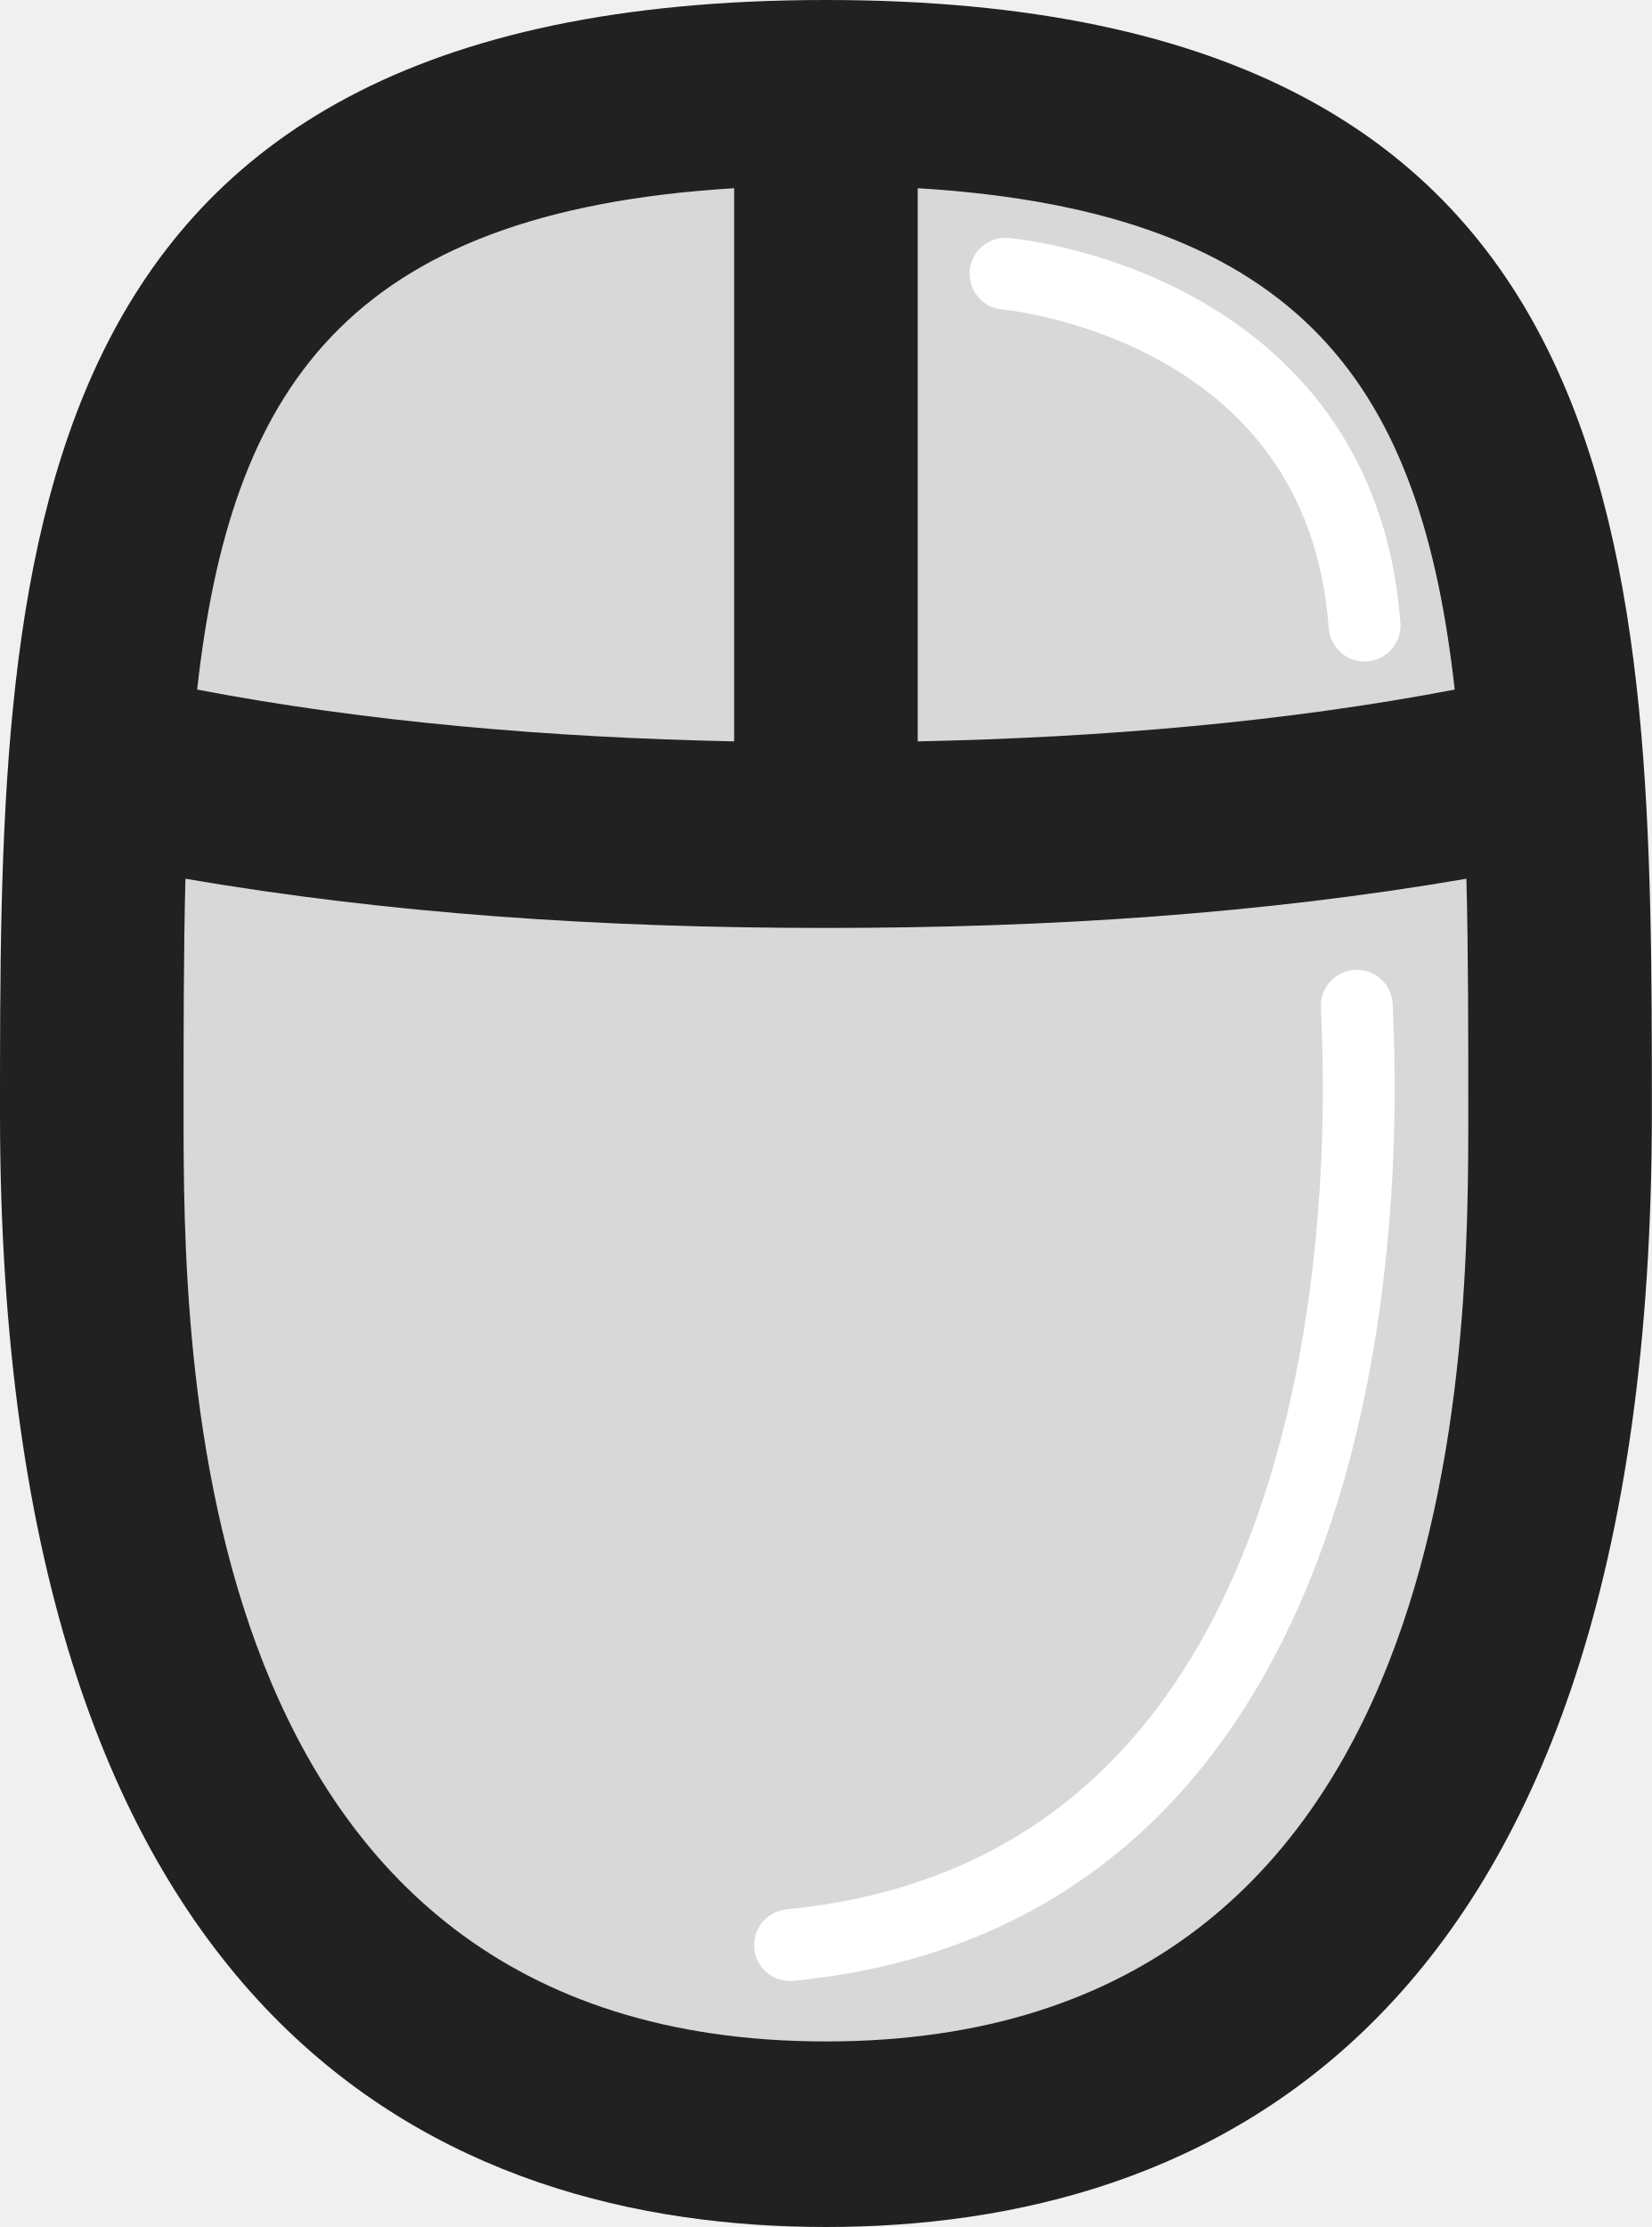
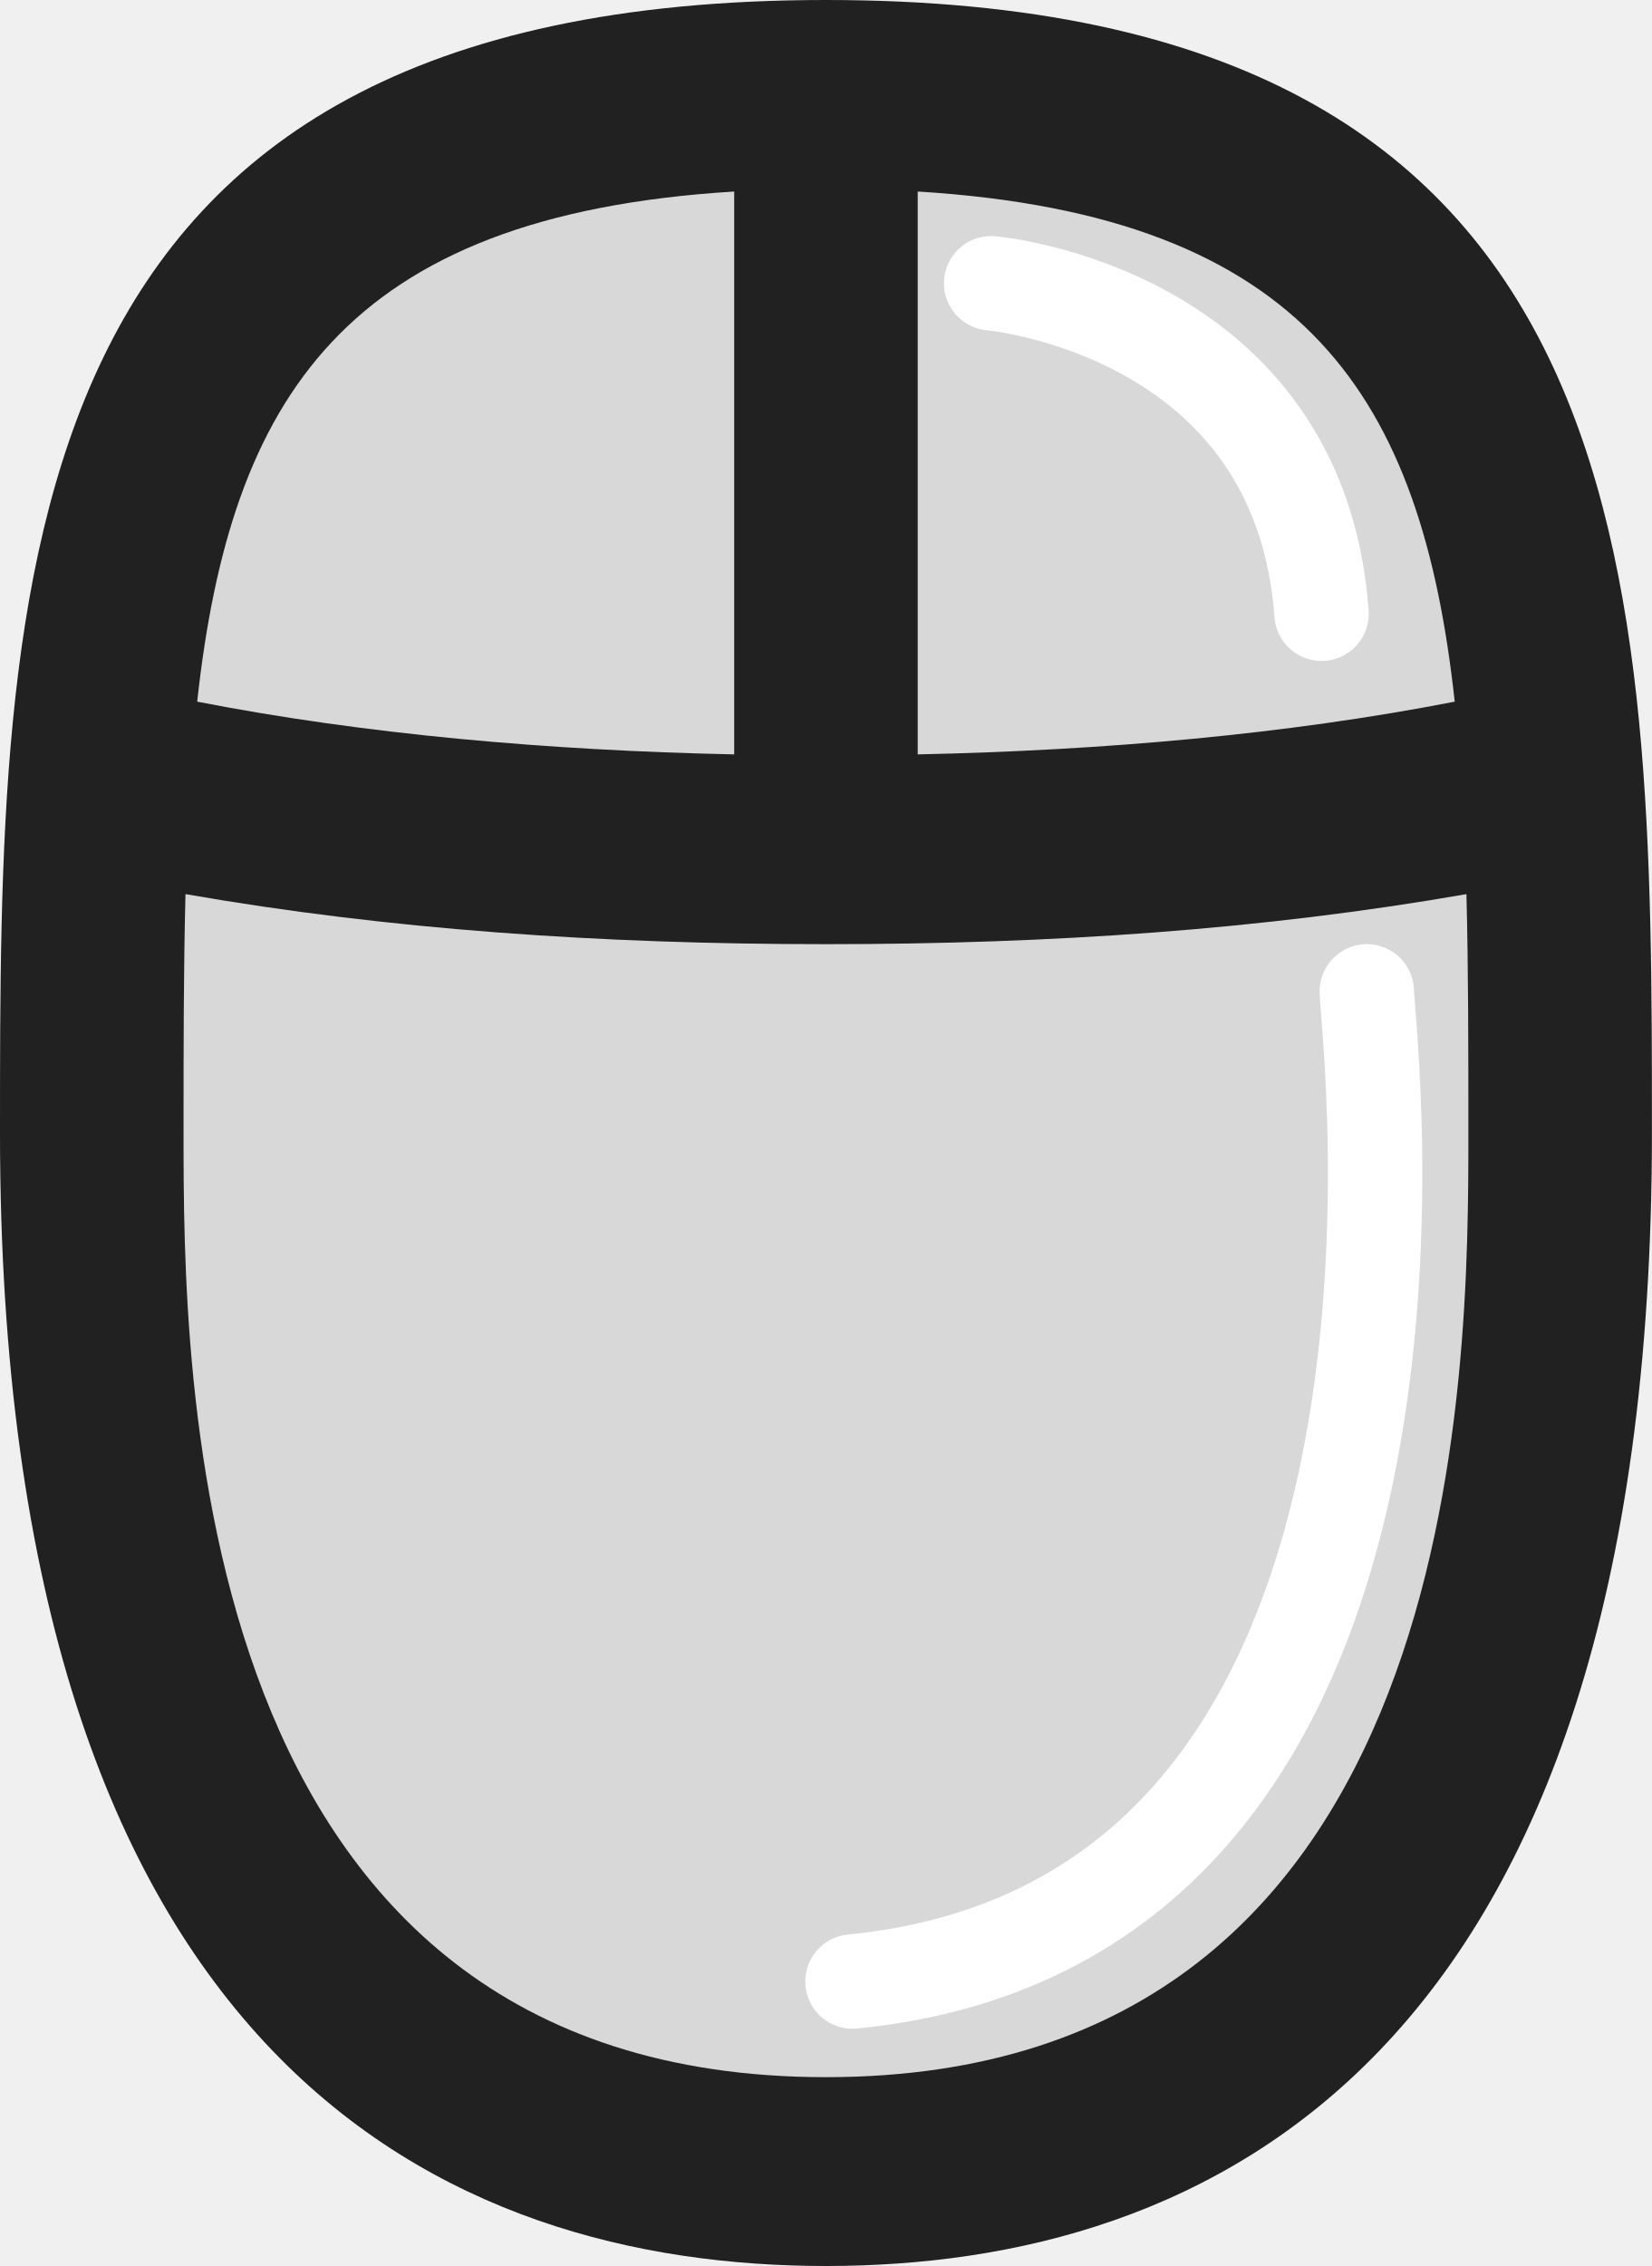
- <svg xmlns="http://www.w3.org/2000/svg" width="23" height="31" viewBox="0 0 23 31">
+ <svg xmlns="http://www.w3.org/2000/svg" width="35" height="48" viewBox="0 0 35 48">
  <g fill="none" fill-rule="evenodd">
-     <path fill="#D8D8D8" d="M1.602,11.028 C1.602,11.028 21.383,11.534 21.652,10.57 C21.922,9.606 24.644,29.637 11.765,29.637 C-1.113,29.637 1.602,11.028 1.602,11.028 Z" />
-     <path fill="#D8D8D8" d="M11.597,1.324 C11.597,1.324 11.597,11.499 11.597,11.499 L1.698,10.154 C1.698,10.154 1.052,0.604 11.597,1.324 Z" />
-     <path fill="#D8D8D8" d="M21.906,2.039 C21.906,2.039 21.906,12.214 21.906,12.214 L12.008,10.869 C12.008,10.869 11.361,1.319 21.906,2.039 Z" transform="matrix(-1 0 0 1 33.906 0)" />
-     <path fill="#212121" fill-rule="nonzero" d="M20.255,9.599 C19.793,5.458 18.21,2.948 12.778,2.62 L12.778,10.32 C15.36,10.267 17.913,10.047 20.255,9.599 Z M20.418,12.232 C17.584,12.718 14.641,12.917 11.5,12.917 C8.359,12.917 5.416,12.718 2.582,12.232 C2.556,13.253 2.556,14.344 2.556,15.5 C2.556,18.729 2.556,28.417 11.5,28.417 C20.444,28.417 20.444,18.729 20.444,15.5 C20.444,14.344 20.444,13.253 20.418,12.232 Z M2.745,9.599 C5.087,10.047 7.64,10.267 10.222,10.32 L10.222,2.62 C4.79,2.948 3.207,5.458 2.745,9.599 Z M11.5,31 C6.261,31 0,28.288 0,15.5 C0,7.879 0,0 11.5,0 C23,0 23,7.879 23,15.5 C23,28.288 16.739,31 11.5,31 Z" />
-     <path stroke="#FFFFFF" d="M18.892 14C18.892 14.538 19.804 26.218 11 27.076M14 3.81C14 3.81 18.667 4.209 19 8.708" stroke-linecap="round" stroke-linejoin="round" />
+     <path fill="#D8D8D8" d="M2.369,16.773 C2.369,16.773 32.934,17.567 33.35,16.053 C33.767,14.539 37.972,46 18.073,46 C-1.827,46 2.369,16.773 2.369,16.773 Z" />
+     <path fill="#D8D8D8" d="M17,2.061 C17,2.061 17,18 17,18 L2.012,15.893 C2.012,15.893 1.032,0.933 17,2.061 Z" />
+     <path fill="#D8D8D8" d="M33,3.061 C33,3.061 33,19 33,19 L18.012,16.893 C18.012,16.893 17.032,1.933 33,3.061 Z" transform="matrix(-1 0 0 1 51 0)" />
+     <path fill="#212121" fill-rule="nonzero" d="M30.822,14.863 C30.12,8.451 27.71,4.564 19.444,4.057 L19.444,15.98 C23.374,15.897 27.259,15.557 30.822,14.863 Z M31.07,18.94 C26.759,19.692 22.279,20 17.5,20 C12.721,20 8.241,19.692 3.93,18.94 C3.889,20.521 3.889,22.211 3.889,24 C3.889,29 3.889,44 17.5,44 C31.111,44 31.111,29 31.111,24 C31.111,22.211 31.111,20.521 31.07,18.94 Z M4.178,14.863 C7.741,15.557 11.626,15.897 15.556,15.98 L15.556,4.057 C7.29,4.564 4.88,8.451 4.178,14.863 Z M17.5,48 C9.528,48 0,43.8 0,24 C0,12.2 0,0 17.5,0 C35,0 35,12.2 35,24 C35,43.8 25.472,48 17.5,48 Z" />
+     <path stroke="#FFFFFF" stroke-width="2" d="M28.959 21C28.959 21.824 31.403 40.662 18.062 41.974M21 6C21 6 27.534 6.571 28 13" stroke-linecap="round" stroke-linejoin="round" />
  </g>
</svg>
